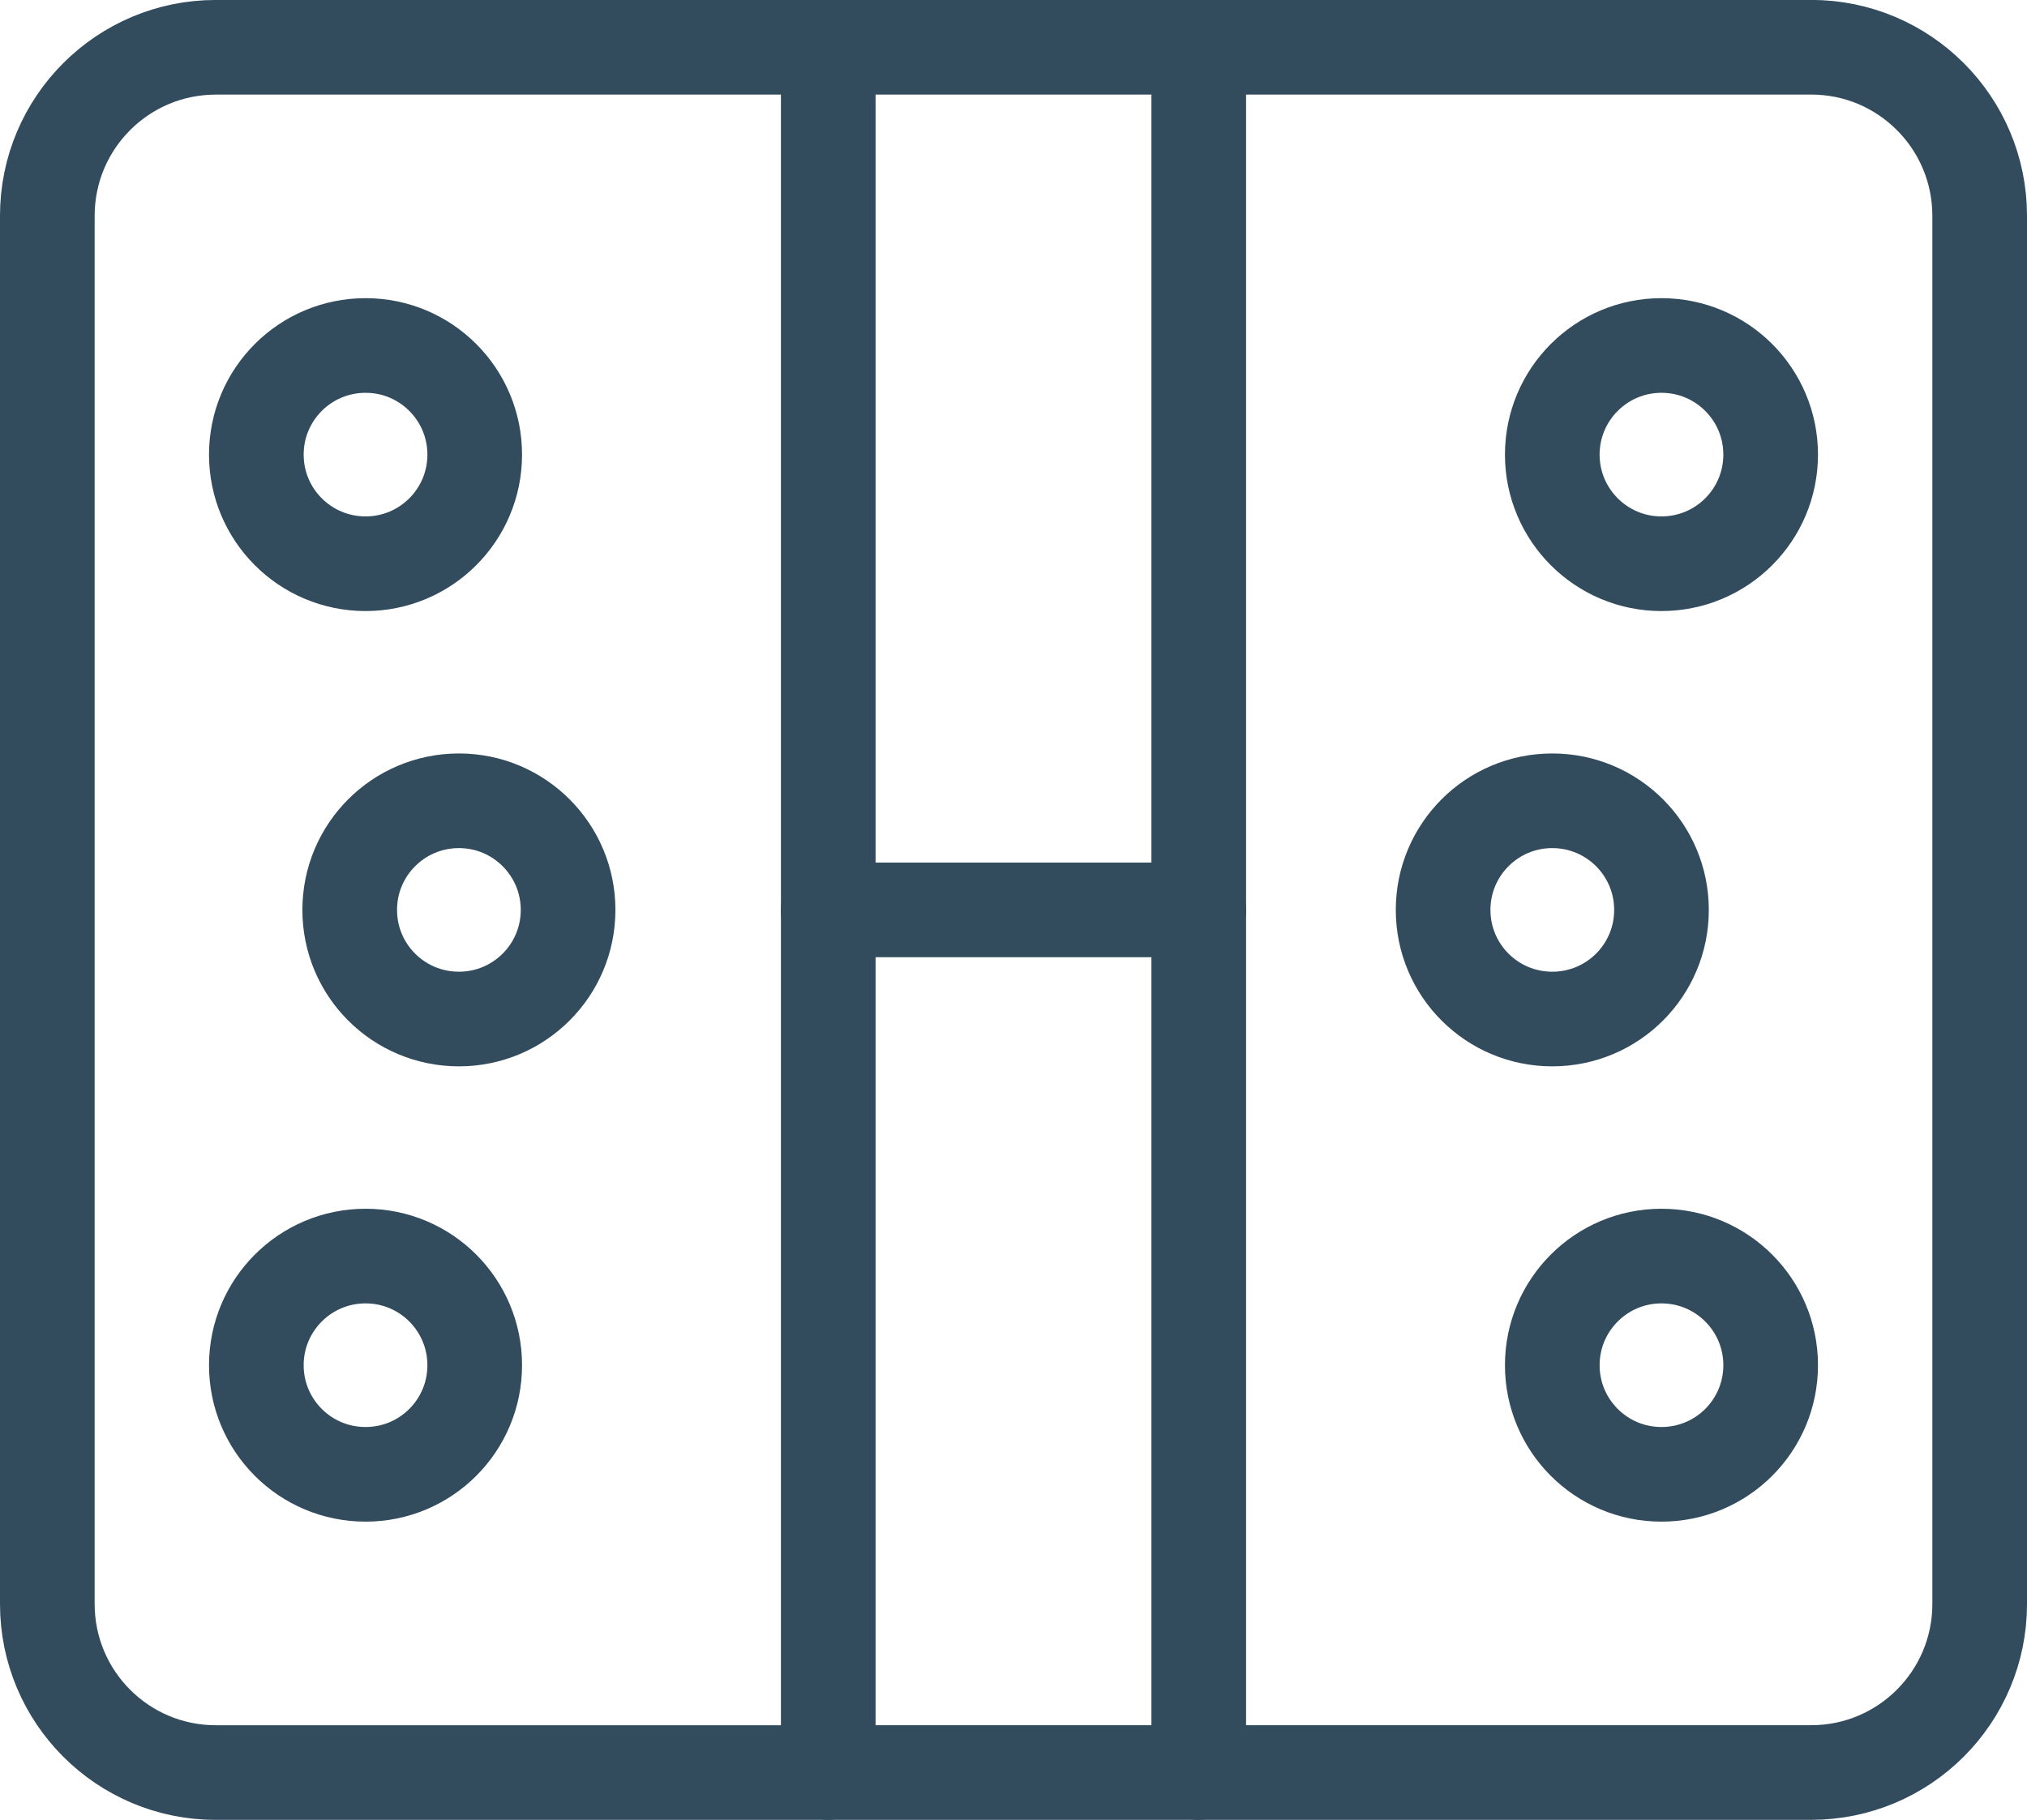
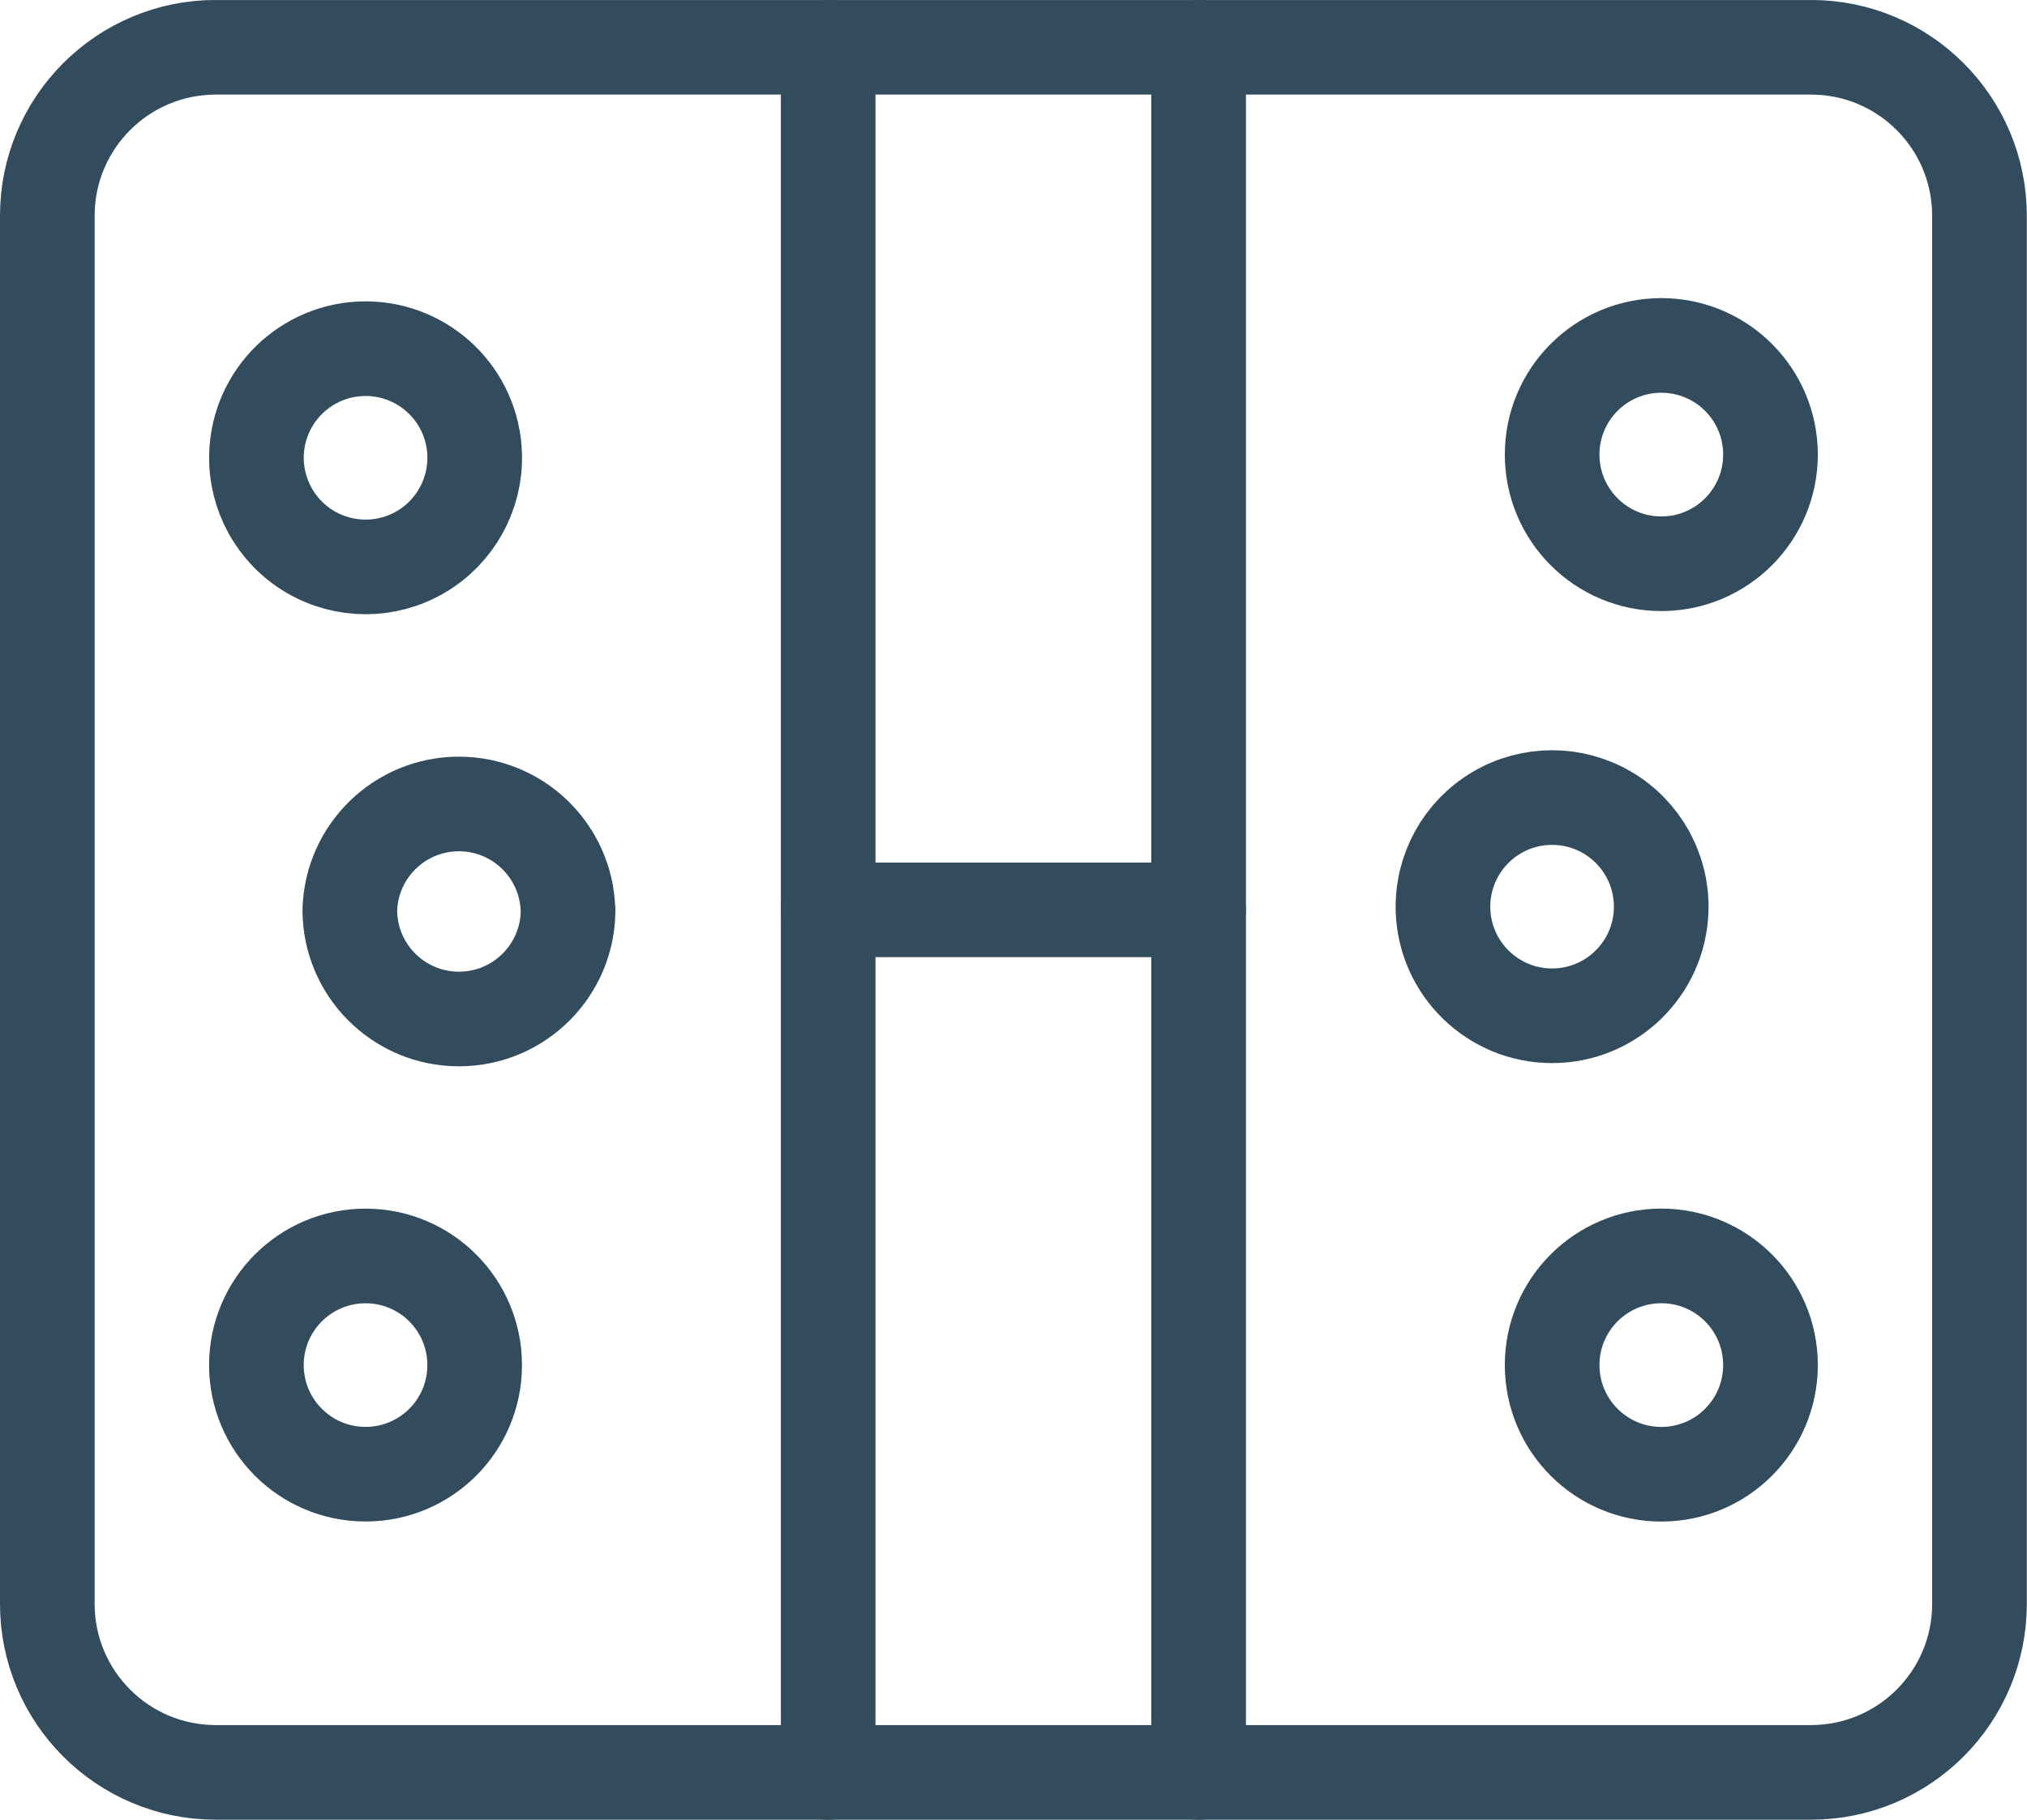
- <svg xmlns="http://www.w3.org/2000/svg" viewBox="0 0 28.552 25.638" height="25.638" width="28.552" xml:space="preserve" id="svg2" version="1.1">
-   <defs id="defs6">
-     <clipPath id="clipPath18" clipPathUnits="userSpaceOnUse">
-       <path id="path16" d="M 0,19.228 H 21.414 V 0 H 0 Z" />
+ <svg xmlns="http://www.w3.org/2000/svg" viewbox="0 0 28.552 25.638">
+   <defs>
+     <clipPath id="a">
+       <path d="M0 19.228h21.414V0H0z" />
    </clipPath>
-     <clipPath id="clipPath32" clipPathUnits="userSpaceOnUse">
-       <path id="path30" d="M 0,19.228 H 21.414 V 0 H 0 Z" />
+     <clipPath id="b">
+       <path d="M0 19.228h21.414V0H0z" />
    </clipPath>
  </defs>
-   <g transform="matrix(1.333333,0,0,-1.333333,0,25.6376)" id="g10">
-     <g id="g12">
-       <g clip-path="url(#clipPath18)" id="g14">
-         <path id="path20" style="fill:none;stroke:#324c5e;stroke-width:1;stroke-linecap:round;stroke-linejoin:round;stroke-miterlimit:22.926;stroke-dasharray:none;stroke-opacity:1" d="M 12.664,0.5 H 8.75 v 18.229 h 3.914 z" />
-       </g>
-     </g>
-     <g transform="translate(8.75,9.6143)" id="g22">
-       <path id="path24" style="fill:none;stroke:#324c5e;stroke-width:1;stroke-linecap:round;stroke-linejoin:round;stroke-miterlimit:22.926;stroke-dasharray:none;stroke-opacity:1" d="M 0,0 H 3.914" />
-     </g>
-     <g id="g26">
-       <g clip-path="url(#clipPath32)" id="g28">
-         <g transform="translate(8.75,18.7286)" id="g34">
-           <path id="path36" style="fill:none;stroke:#324c5e;stroke-width:1;stroke-linecap:round;stroke-linejoin:round;stroke-miterlimit:22.926;stroke-dasharray:none;stroke-opacity:1" d="m 0,0 h -6.47 c -0.983,0 -1.78,-0.797 -1.78,-1.78 v -14.668 c 0,-0.984 0.797,-1.781 1.78,-1.781 H 0" />
-         </g>
-         <g transform="translate(5.0151,14.4249)" id="g38">
-           <path id="path40" style="fill:none;stroke:#324c5e;stroke-width:1;stroke-linecap:round;stroke-linejoin:round;stroke-miterlimit:22.926;stroke-dasharray:none;stroke-opacity:1" d="m 0,0 c 0,-0.637 -0.516,-1.153 -1.153,-1.153 -0.638,0 -1.154,0.516 -1.154,1.153 0,0.637 0.516,1.153 1.154,1.153 C -0.516,1.153 0,0.637 0,0 Z" />
-         </g>
-         <g transform="translate(5.0151,4.8038)" id="g42">
-           <path id="path44" style="fill:none;stroke:#324c5e;stroke-width:1;stroke-linecap:round;stroke-linejoin:round;stroke-miterlimit:22.926;stroke-dasharray:none;stroke-opacity:1" d="m 0,0 c 0,-0.638 -0.516,-1.153 -1.153,-1.153 -0.638,0 -1.154,0.515 -1.154,1.153 0,0.637 0.516,1.153 1.154,1.153 C -0.516,1.153 0,0.637 0,0 Z" />
-         </g>
-         <g transform="translate(6.0015,9.6143)" id="g46">
-           <path id="path48" style="fill:none;stroke:#324c5e;stroke-width:1;stroke-linecap:round;stroke-linejoin:round;stroke-miterlimit:22.926;stroke-dasharray:none;stroke-opacity:1" d="m 0,0 c 0,-0.638 -0.517,-1.153 -1.153,-1.153 -0.638,0 -1.154,0.515 -1.154,1.153 0,0.637 0.516,1.153 1.154,1.153 C -0.517,1.153 0,0.637 0,0 Z" />
-         </g>
-         <g transform="translate(12.6641,0.5001)" id="g50">
-           <path id="path52" style="fill:none;stroke:#324c5e;stroke-width:1;stroke-linecap:round;stroke-linejoin:round;stroke-miterlimit:22.926;stroke-dasharray:none;stroke-opacity:1" d="m 0,0 h 6.47 c 0.983,0 1.78,0.797 1.78,1.78 v 14.668 c 0,0.984 -0.797,1.781 -1.78,1.781 H 0" />
-         </g>
-         <g transform="translate(16.3989,4.8038)" id="g54">
-           <path id="path56" style="fill:none;stroke:#324c5e;stroke-width:1;stroke-linecap:round;stroke-linejoin:round;stroke-miterlimit:22.926;stroke-dasharray:none;stroke-opacity:1" d="M 0,0 C 0,0.637 0.517,1.153 1.153,1.153 1.791,1.153 2.307,0.637 2.307,0 2.307,-0.638 1.791,-1.153 1.153,-1.153 0.517,-1.153 0,-0.638 0,0 Z" />
-         </g>
-         <g transform="translate(16.3989,14.4249)" id="g58">
-           <path id="path60" style="fill:none;stroke:#324c5e;stroke-width:1;stroke-linecap:round;stroke-linejoin:round;stroke-miterlimit:22.926;stroke-dasharray:none;stroke-opacity:1" d="M 0,0 C 0,0.637 0.517,1.153 1.153,1.153 1.791,1.153 2.307,0.637 2.307,0 2.307,-0.637 1.791,-1.153 1.153,-1.153 0.517,-1.153 0,-0.637 0,0 Z" />
-         </g>
-         <g transform="translate(15.2456,9.6143)" id="g62">
-           <path id="path64" style="fill:none;stroke:#324c5e;stroke-width:1;stroke-linecap:round;stroke-linejoin:round;stroke-miterlimit:22.926;stroke-dasharray:none;stroke-opacity:1" d="M 0,0 C 0,0.637 0.516,1.153 1.153,1.153 1.791,1.153 2.307,0.637 2.307,0 2.307,-0.638 1.791,-1.153 1.153,-1.153 0.516,-1.153 0,-0.638 0,0 Z" />
-         </g>
-       </g>
-     </g>
+   <g clip-path="url(#a)" transform="matrix(1.33333 0 0 -1.33333 0 25.638)">
+     <path d="M12.664.5H8.75v18.229h3.914z" fill="none" stroke="#324c5e" stroke-linecap="round" stroke-linejoin="round" stroke-miterlimit="22.926" />
+   </g>
+   <path d="M11.667 12.819h5.218" fill="none" stroke="#324c5e" stroke-linecap="round" stroke-linejoin="round" stroke-miterlimit="22.926" stroke-width="1.333" />
+   <g clip-path="url(#b)" transform="matrix(1.33333 0 0 -1.33333 0 25.638)">
+     <path d="M8.75 18.729H2.28a1.78 1.78 0 0 1-1.78-1.78V2.28A1.78 1.78 0 0 1 2.28.5h6.47" fill="none" stroke="#324c5e" stroke-linecap="round" stroke-linejoin="round" stroke-miterlimit="22.926" />
+     <path d="M5.015 14.425a1.153 1.153 0 1 0-2.305 0 1.153 1.153 0 0 0 2.305 0zM5.015 4.804c0-.638-.516-1.153-1.153-1.153a1.152 1.152 0 1 0 0 2.306c.637 0 1.153-.516 1.153-1.153zM6.002 9.614a1.153 1.153 0 1 0-2.306 0 1.153 1.153 0 0 0 2.305 0zM12.664.5h6.47c.983 0 1.78.797 1.78 1.78v14.668a1.78 1.78 0 0 1-1.78 1.781h-6.47" fill="none" stroke="#324c5e" stroke-linecap="round" stroke-linejoin="round" stroke-miterlimit="22.926" />
+     <path d="M16.399 4.804a1.153 1.153 0 1 0 2.307 0 1.153 1.153 0 0 0-2.307 0zM16.399 14.425a1.153 1.153 0 1 0 2.307 0 1.153 1.153 0 0 0-2.307 0zM15.246 9.614a1.153 1.153 0 1 0 2.305 0 1.153 1.153 0 0 0-2.305 0z" fill="none" stroke="#324c5e" stroke-linecap="round" stroke-linejoin="round" stroke-miterlimit="22.926" />
  </g>
</svg>
